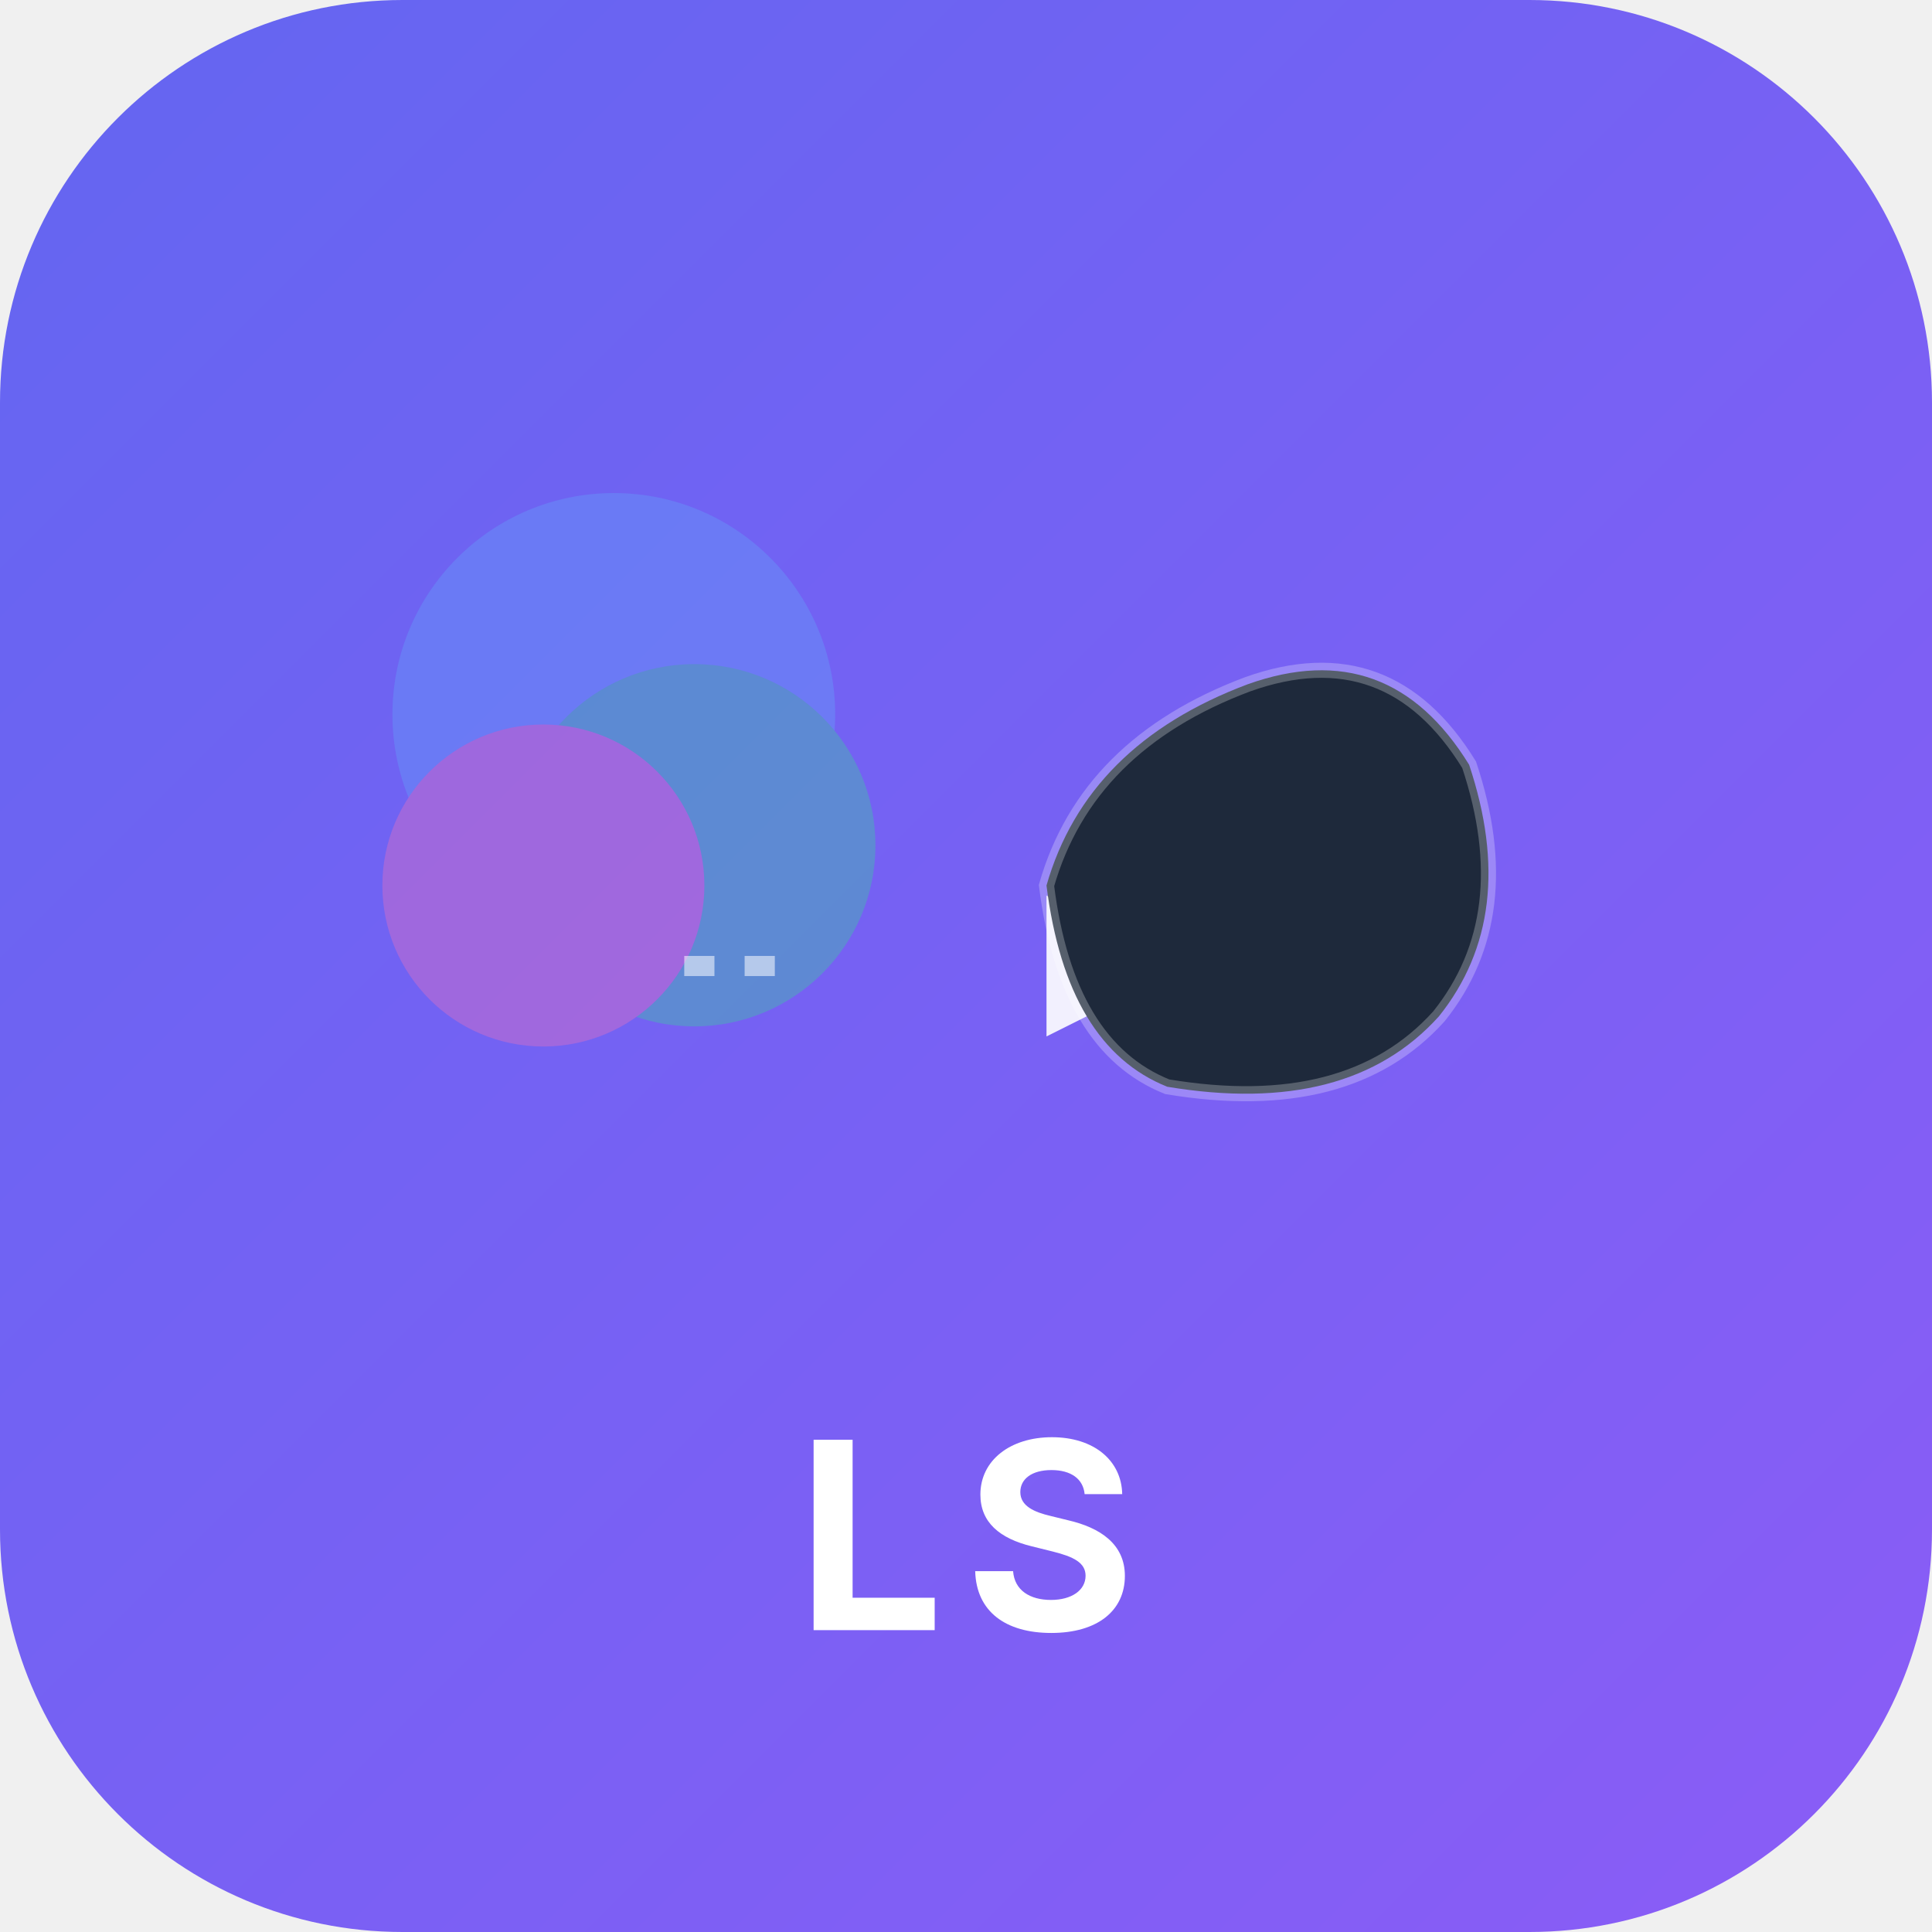
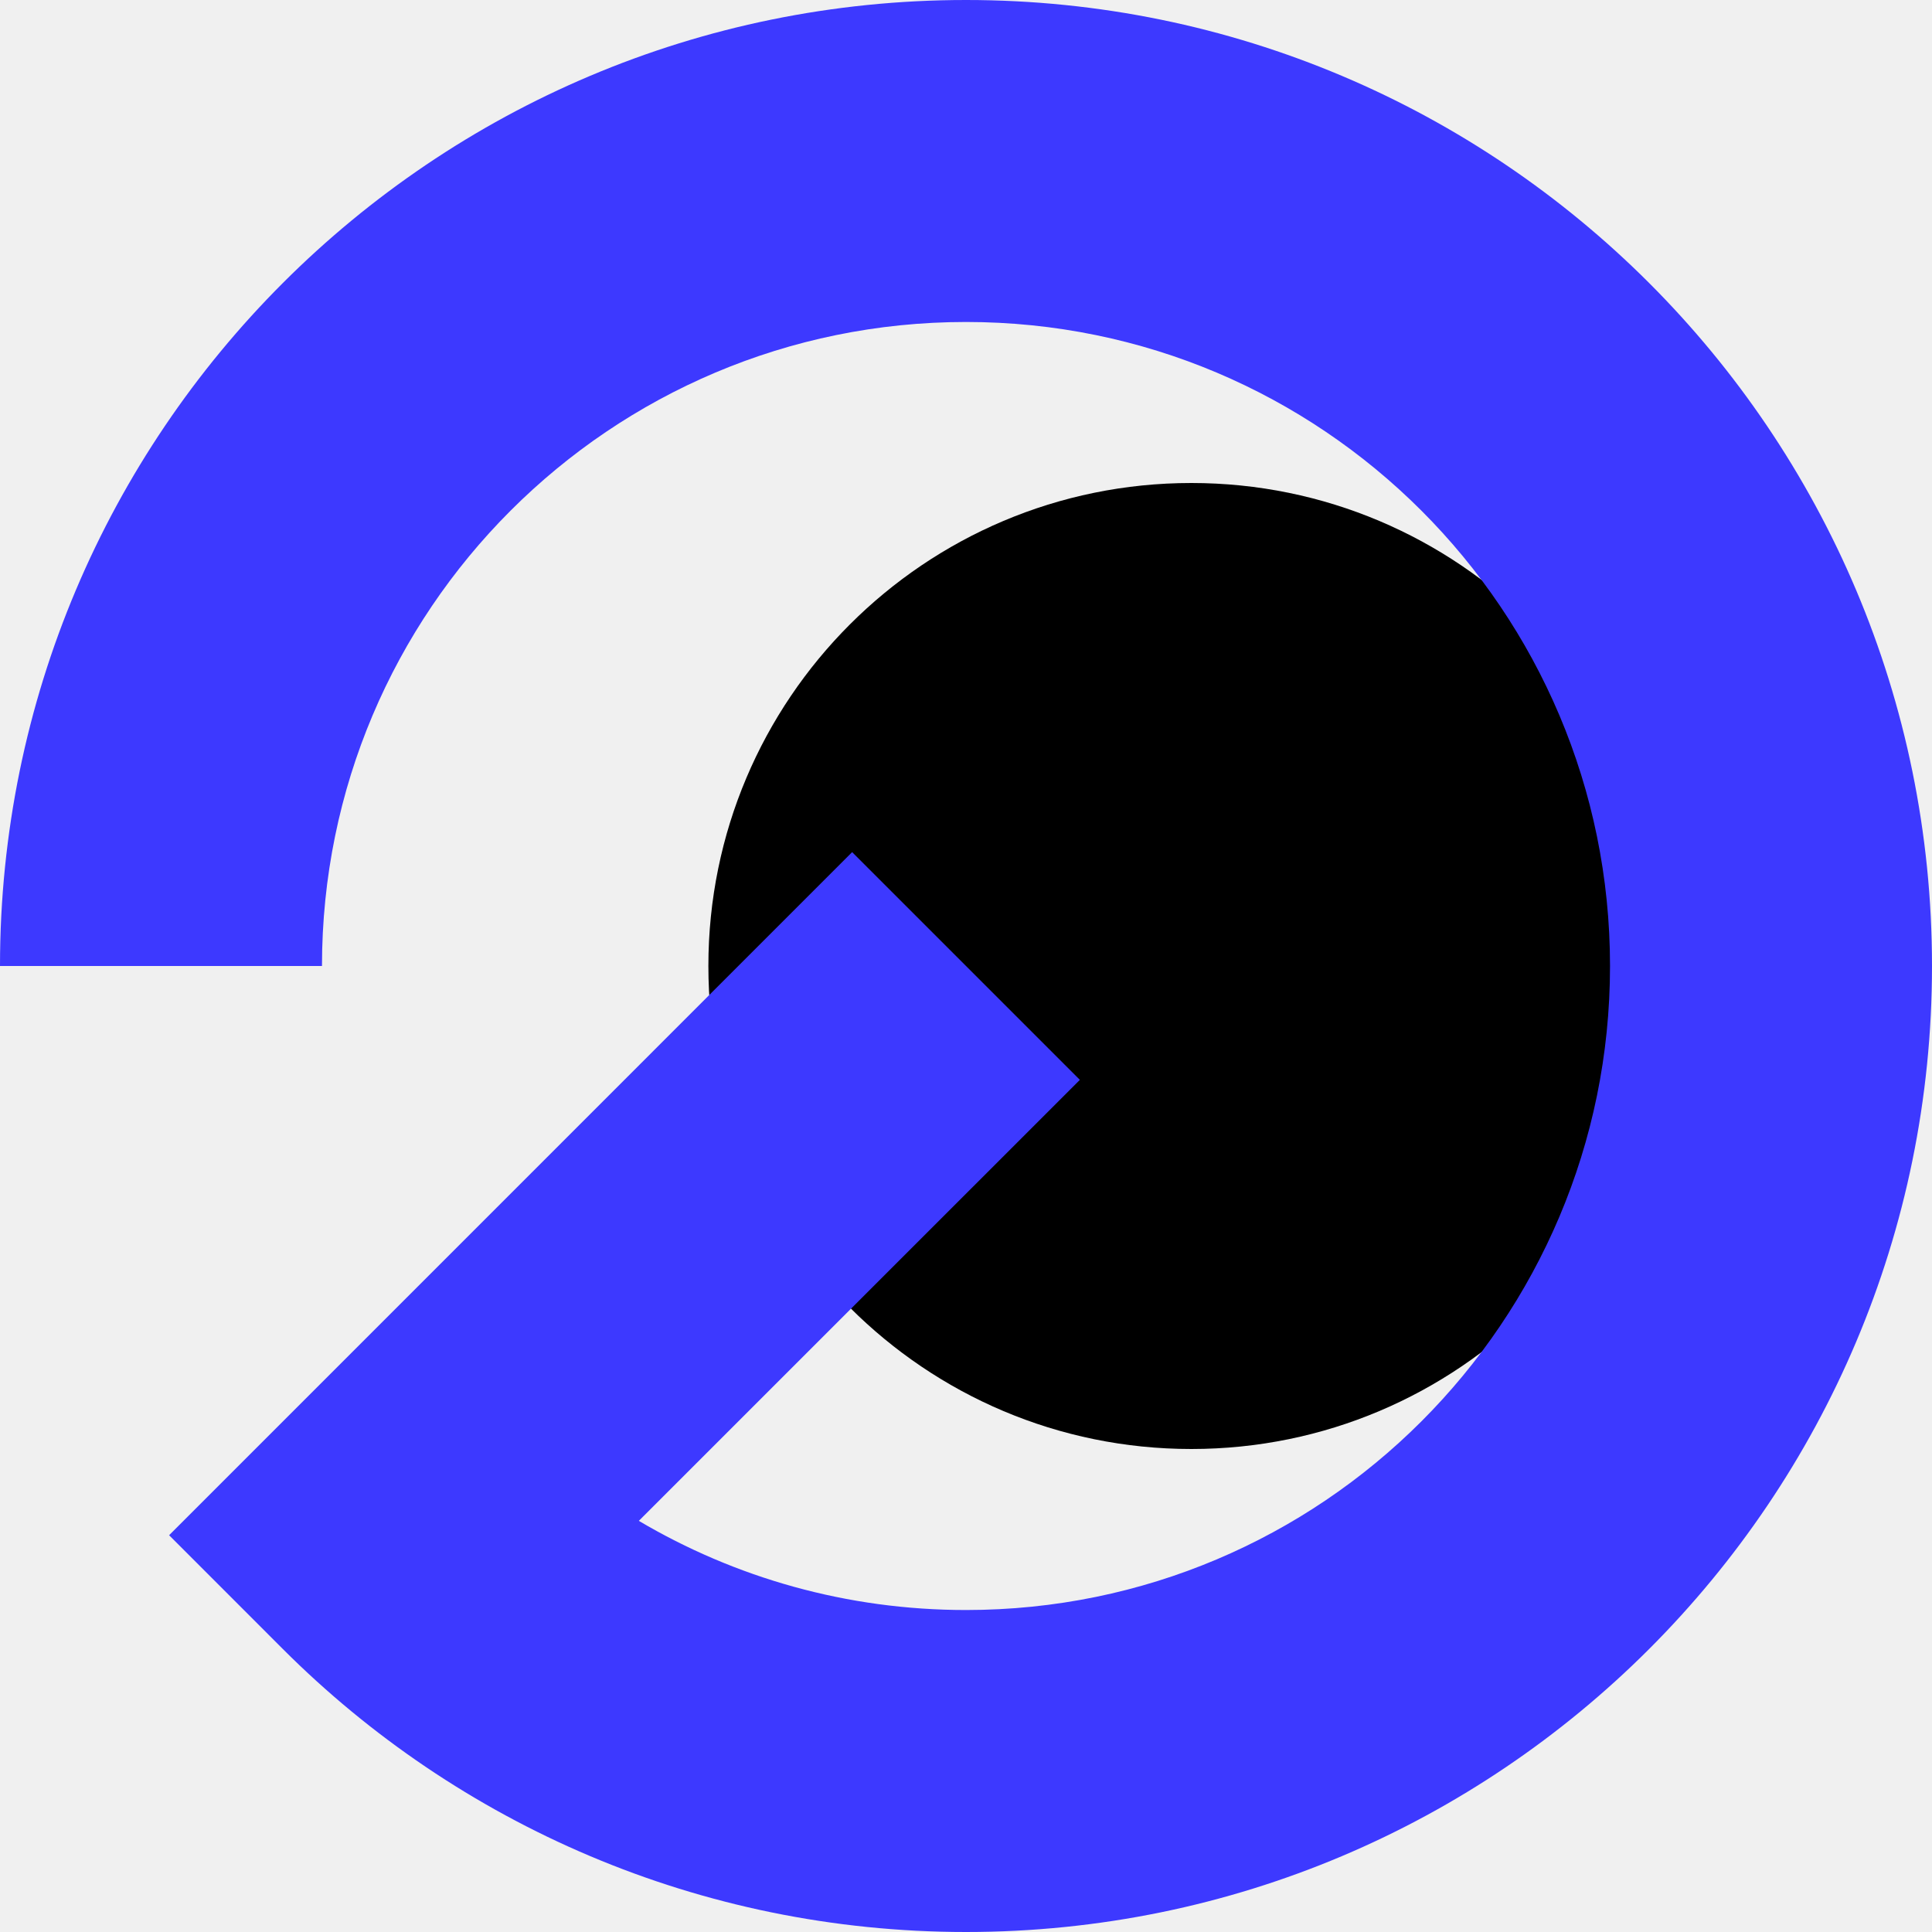
- <svg xmlns="http://www.w3.org/2000/svg" viewBox="0 0 192 192" fill="none">
-   <defs>
-     <linearGradient id="bgGradient192" x1="0%" y1="0%" x2="100%" y2="100%">
-       <stop offset="0%" style="stop-color:#6366f1;stop-opacity:1" />
-       <stop offset="100%" style="stop-color:#8b5cf6;stop-opacity:1" />
-     </linearGradient>
-   </defs>
-   <rect width="192" height="192" rx="40" fill="url(#bgGradient192)" />
-   <g transform="translate(96, 96)">
-     <g opacity="0.35">
-       <circle cx="-35" cy="-25" r="22" fill="#60a5fa" />
-       <circle cx="-27" cy="-12" r="18" fill="#34d399" />
-       <circle cx="-42" cy="-8" r="16" fill="#f472b6" />
-     </g>
-     <g opacity="0.9">
-       <path d="M -18 0 L 8 0 L 8 -7 L 22 0 L 8 7 L 8 0 Z" fill="white" />
-       <line x1="-28" y1="0" x2="-18" y2="0" stroke="white" stroke-width="2" stroke-dasharray="3,3" opacity="0.6" />
-     </g>
-     <g>
-       <path d="M 28 -28 Q 42 -33 50 -20 Q 55 -5 47 5 Q 38 15 20 12 Q 10 8 8 -8 Q 12 -22 28 -28 Z" fill="#1e293b" />
-       <path d="M 28 -28 Q 42 -33 50 -20 Q 55 -5 47 5 Q 38 15 20 12 Q 10 8 8 -8 Q 12 -22 28 -28 Z" fill="none" stroke="white" stroke-width="1.5" opacity="0.25" />
-     </g>
-   </g>
-   <text x="96" y="162" font-family="system-ui, -apple-system, sans-serif" font-size="26" font-weight="700" fill="white" text-anchor="middle" letter-spacing="2">LS</text>
+ <svg xmlns="http://www.w3.org/2000/svg" width="192" height="192" viewBox="0 0 32 32" fill="none">
+   <circle cx="19.733" cy="16" r="8" fill="black" />
+   <path fill-rule="evenodd" clip-rule="evenodd" d="M16 26.667C21.891 26.667 26.667 21.891 26.667 16C26.667 10.109 21.891 5.333 16 5.333C10.109 5.333 5.333 10.109 5.333 16H0C0 7.163 7.163 0 16 0C24.837 0 32 7.163 32 16C32 24.837 24.837 32 16 32C11.582 32 7.579 30.206 4.686 27.314L2.801 25.428L14.114 14.114L17.886 17.886L10.581 25.19C12.169 26.129 14.021 26.667 16 26.667Z" fill="#3D39FF" />
</svg>
